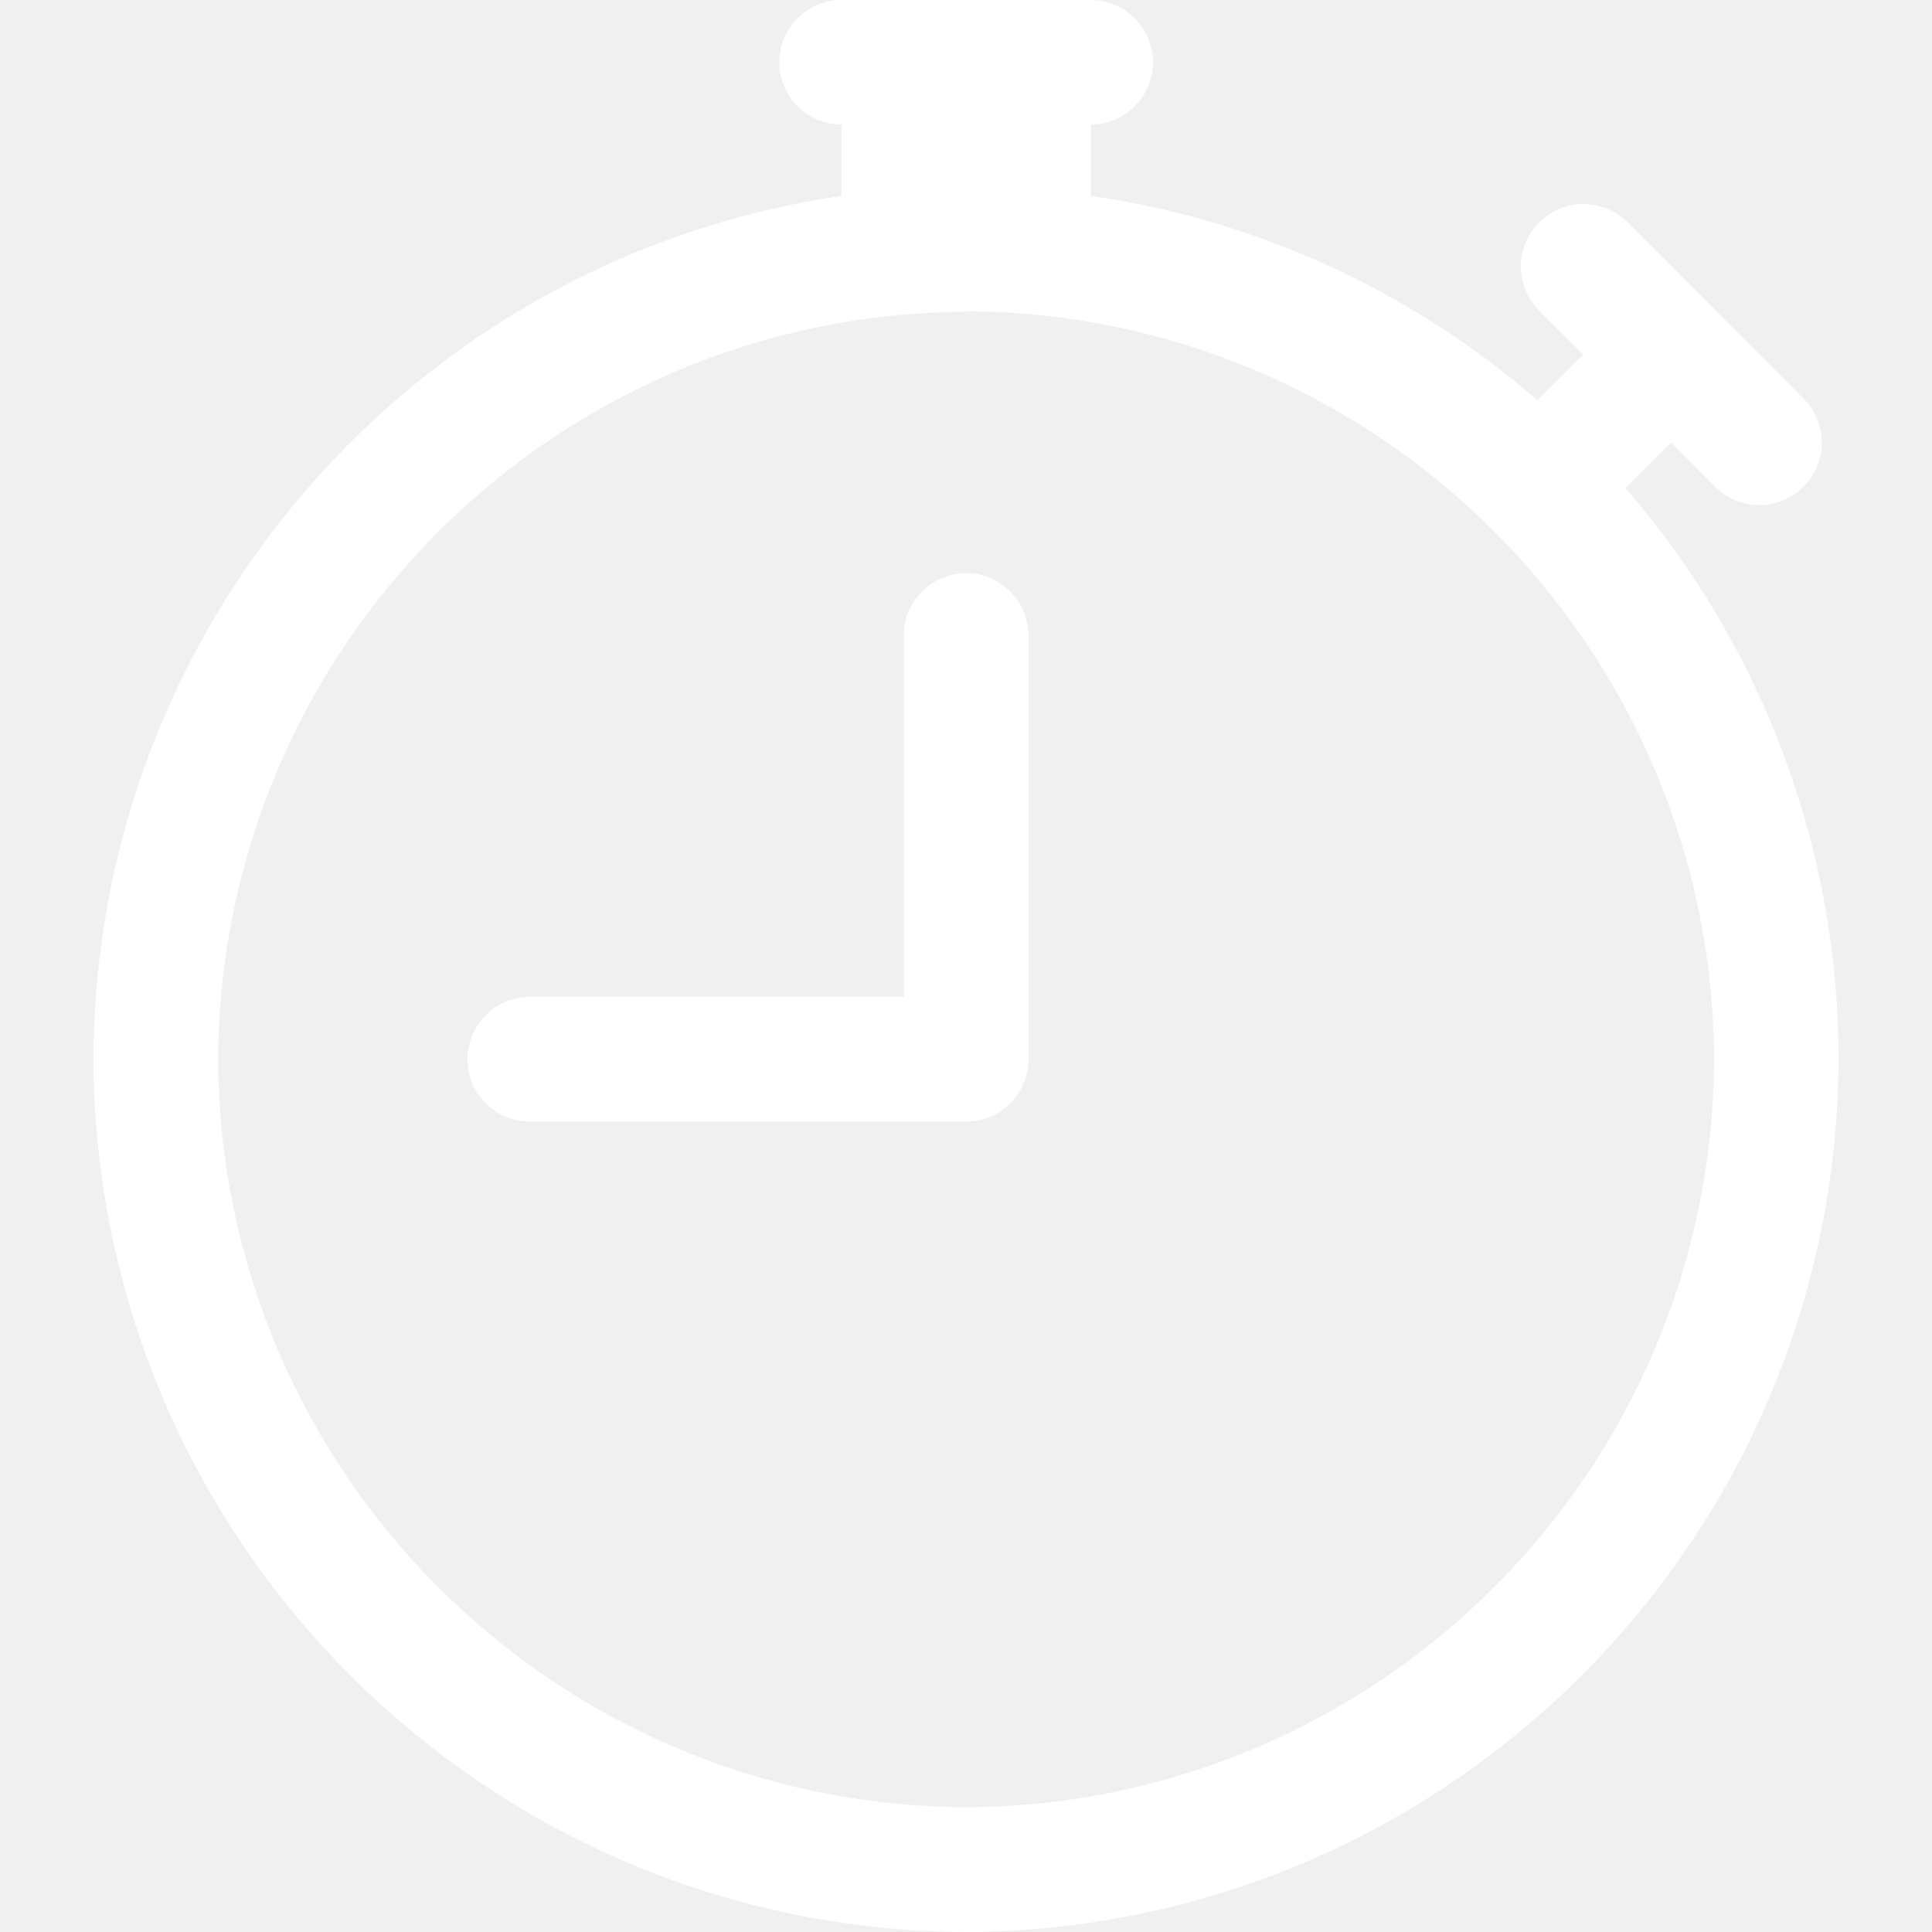
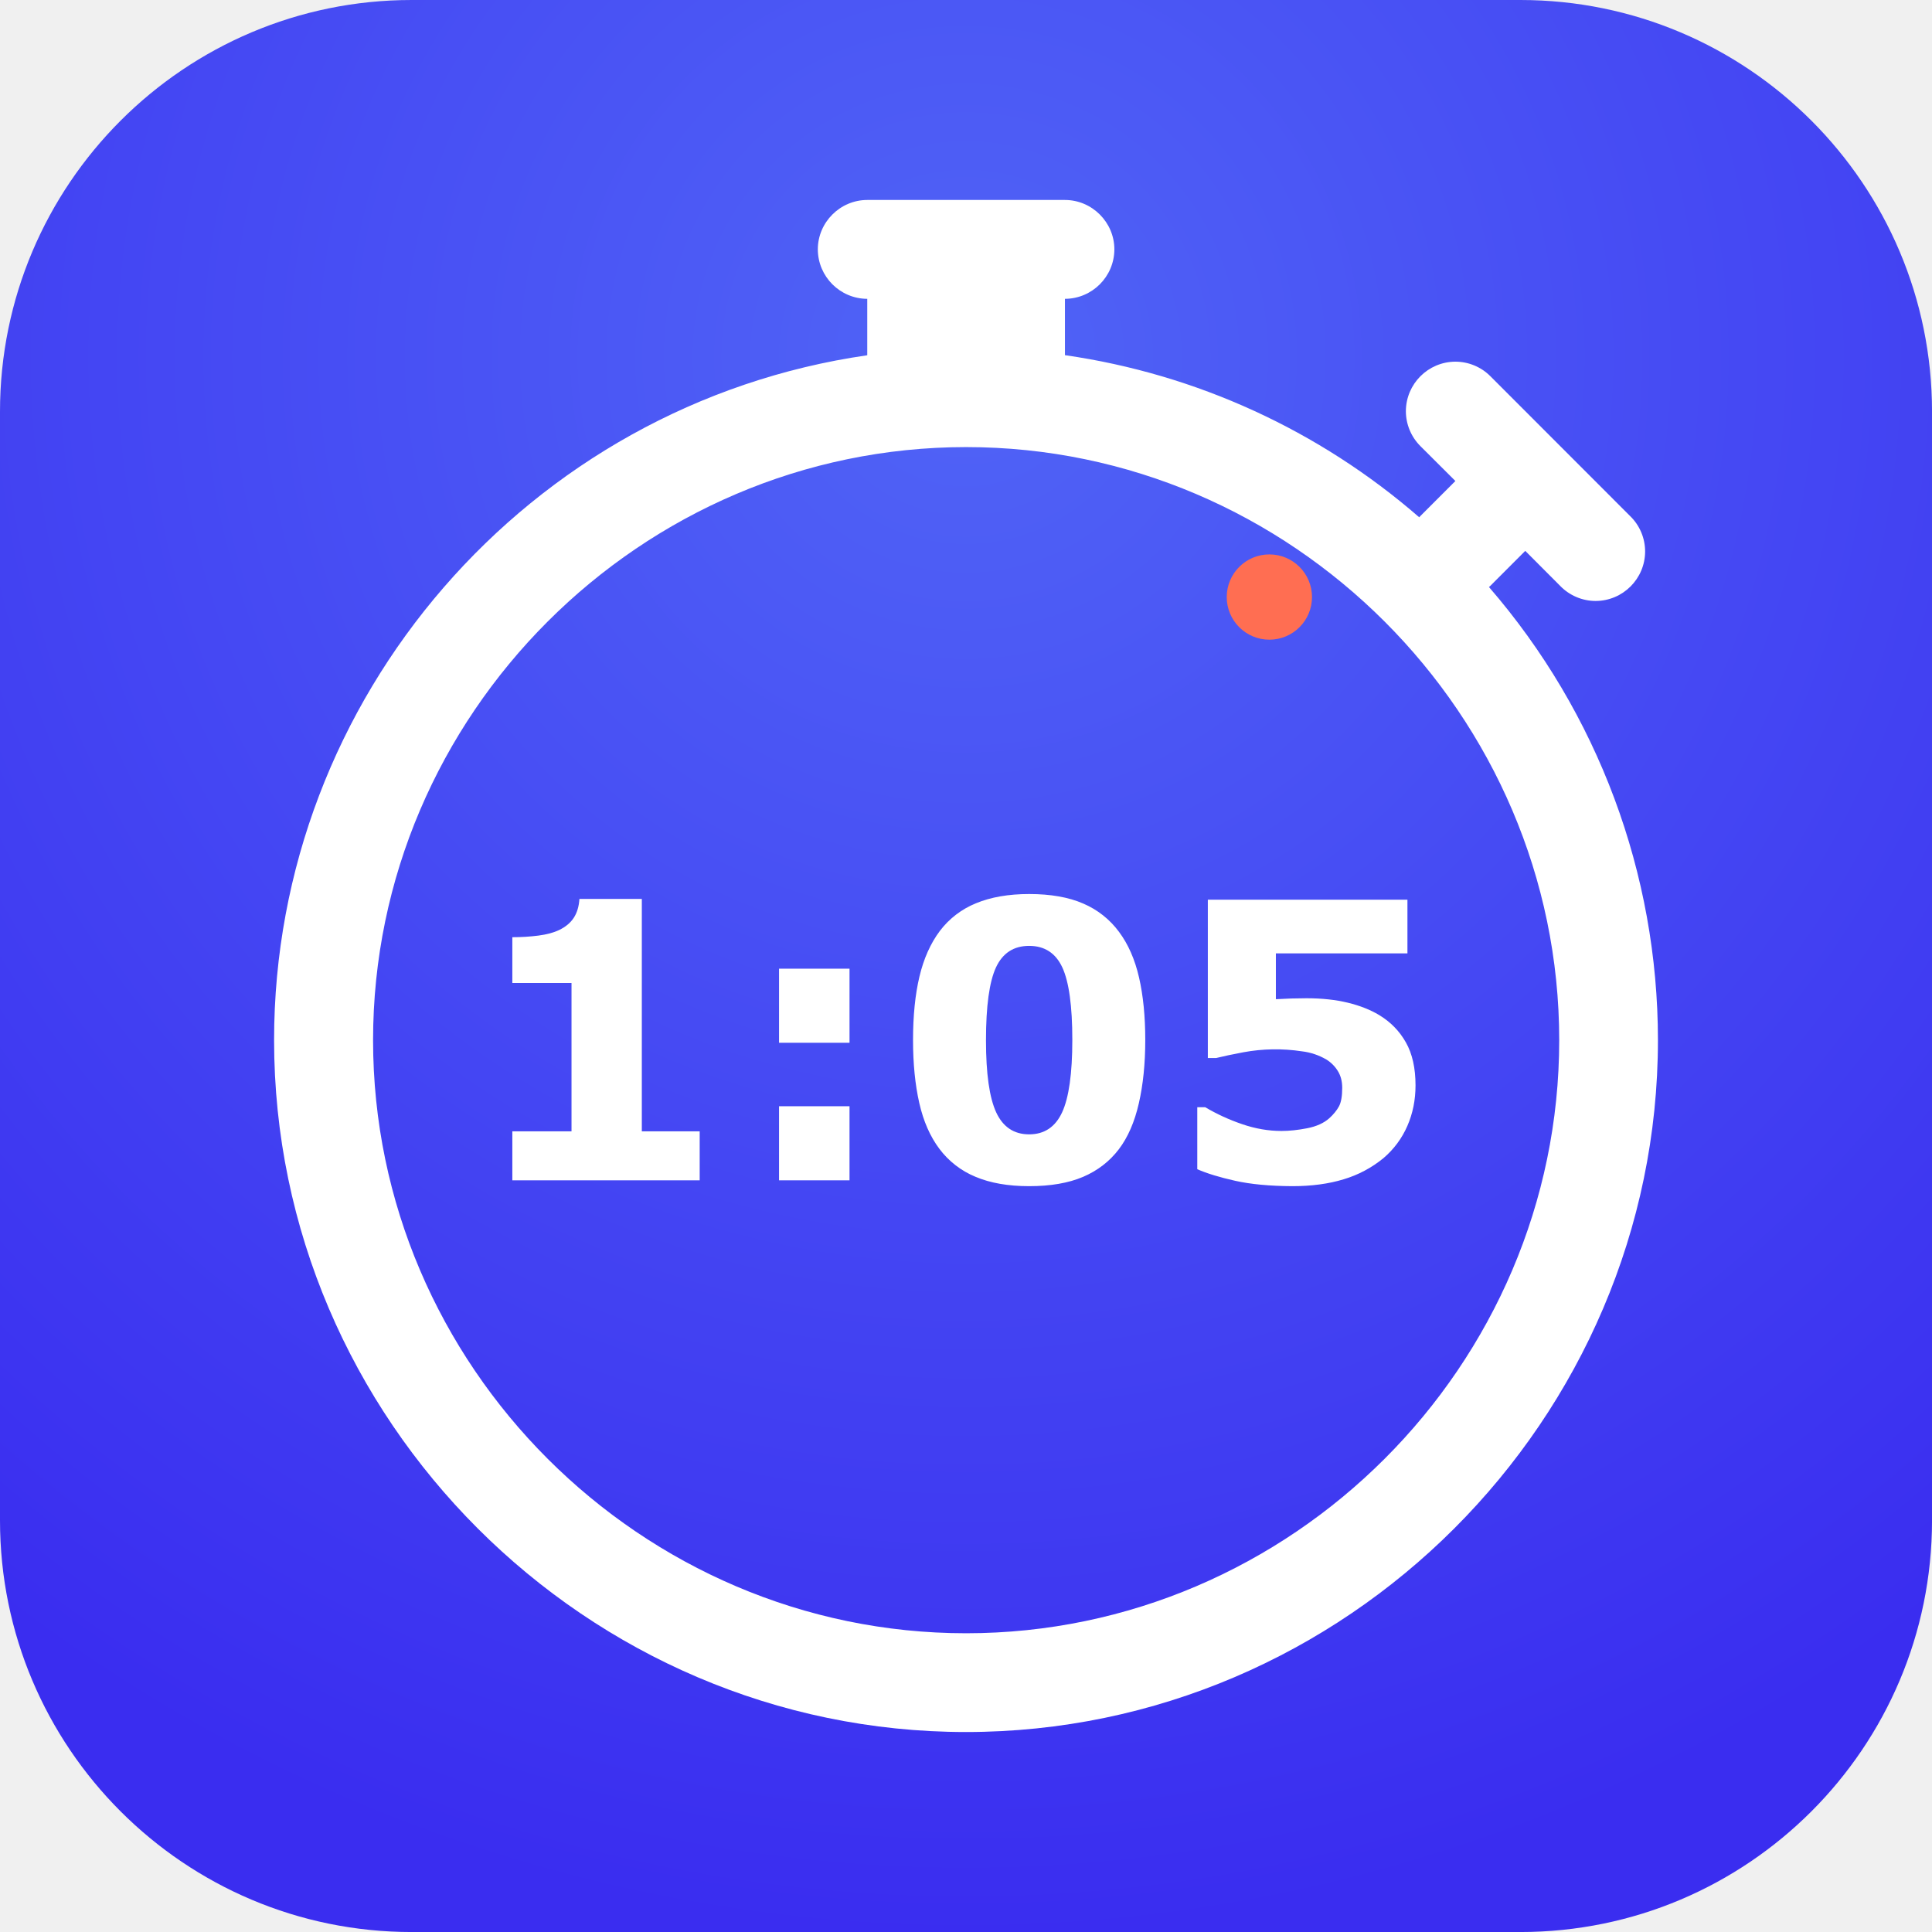
- <svg xmlns="http://www.w3.org/2000/svg" style="stroke-linejoin:round;stroke-miterlimit:2;fill:#fff" viewBox="0 0 72 72">
-   <path d="M38.33 23.7A2.33 2.33 0 0 0 36 21.36a2.33 2.33 0 0 0-2.32 2.32v13.47H19.75a2.33 2.33 0 0 0-2.33 2.33 2.33 2.33 0 0 0 2.32 2.32H36a2.33 2.33 0 0 0 2.33-2.32v-15.8Z" />
-   <path d="M29.04 2.32A2.33 2.33 0 0 1 31.36 0h9.29a2.33 2.33 0 0 1 2.32 2.32 2.33 2.33 0 0 1-2.32 2.32V7.3a32.4 32.4 0 0 1 16.65 7.62l.05-.06L59 13.21l-1.65-1.64a2.33 2.33 0 0 1 3.29-3.3l6.57 6.58a2.32 2.32 0 1 1-3.29 3.29l-1.64-1.65-1.64 1.65-.06.05a32.53 32.53 0 0 1 7.94 21.3A32.67 32.67 0 0 1 36 72 32.67 32.67 0 0 1 3.48 39.48 32.63 32.63 0 0 1 31.36 7.3V4.64a2.33 2.33 0 0 1-2.32-2.32Zm6.96 9.3A28 28 0 0 0 8.13 39.48a28 28 0 0 0 27.88 27.87 28 28 0 0 0 27.87-27.87A28 28 0 0 0 36 11.6Z" />
+ <svg xmlns="http://www.w3.org/2000/svg" style="fill-rule:evenodd;clip-rule:evenodd;stroke-linejoin:round;stroke-miterlimit:2" viewBox="0 0 79.3 79.3">
+   <path d="M79.301 16.896C79.301 7.571 71.73 0 62.405 0H16.896C7.571 0 0 7.571 0 16.896v45.509c0 9.325 7.571 16.896 16.896 16.896h45.509c9.325 0 16.896-7.571 16.896-16.896V16.896Z" style="fill:url(#a)" />
+   <path d="M33.568 10.237c0-1.113.916-2.029 2.029-2.029h8.114c1.113 0 2.029.916 2.029 2.029a2.039 2.039 0 0 1-2.029 2.029v2.312a28.3 28.3 0 0 1 14.541 6.654l.049-.053 1.436-1.436-1.436-1.432a2.033 2.033 0 0 1-.596-1.436 2.04 2.04 0 0 1 2.03-2.03 2.03 2.03 0 0 1 1.434.593l5.737 5.741c.396.382.619.909.619 1.459a2.038 2.038 0 0 1-2.028 2.029c-.55 0-1.077-.224-1.459-.619l-1.433-1.437-1.436 1.437-.053.048a28.406 28.406 0 0 1 6.935 18.596c0 15.58-12.821 28.4-28.401 28.4s-28.4-12.82-28.4-28.4c0-14.056 10.435-26.104 24.347-28.11v-2.316a2.039 2.039 0 0 1-2.029-2.029Zm6.086 8.114c-13.354.001-24.341 10.99-24.341 24.344 0 13.354 10.989 24.343 24.343 24.343h.002c13.353-.001 24.341-10.99 24.341-24.343 0-13.355-10.989-24.344-24.343-24.344h-.002Z" style="fill:#fff;fill-rule:nonzero" />
+   <path d="M28.719 48.448h-7.69v-2.012h2.429v-6.088h-2.429v-1.88c.371 0 .727-.022 1.068-.066.34-.044.624-.12.851-.228.268-.129.469-.297.603-.503.134-.206.212-.464.232-.774h2.561v9.539h2.375v2.012ZM34.869 42.8h-2.893v-3.04h2.893v3.04Zm0 5.648h-2.893v-3.041h2.893v3.041ZM47.008 42.684c0 .97-.088 1.837-.264 2.603-.175.766-.448 1.394-.82 1.884-.381.5-.871.878-1.469 1.134-.599.255-1.336.382-2.213.382-.861 0-1.596-.128-2.205-.386a3.523 3.523 0 0 1-1.478-1.145c-.381-.506-.657-1.134-.827-1.884-.17-.751-.256-1.611-.256-2.58 0-1.001.088-1.87.263-2.607.176-.738.454-1.362.836-1.872a3.512 3.512 0 0 1 1.485-1.138c.609-.252 1.336-.379 2.182-.379.882 0 1.622.13 2.22.391a3.55 3.55 0 0 1 1.47 1.164c.377.506.65 1.128.82 1.869.17.74.256 1.594.256 2.564Zm-2.994 0c0-1.392-.137-2.384-.41-2.975-.274-.59-.728-.885-1.362-.885-.634 0-1.088.295-1.362.885-.273.591-.41 1.588-.41 2.991 0 1.366.14 2.351.418 2.955.279.603.73.905 1.354.905.624 0 1.075-.302 1.354-.905.278-.604.418-1.594.418-2.971ZM58.101 44.549c0 .598-.112 1.154-.336 1.667a3.636 3.636 0 0 1-.979 1.319 4.683 4.683 0 0 1-1.636.87c-.616.188-1.319.282-2.108.282-.923-.005-1.703-.078-2.34-.22-.637-.142-1.157-.3-1.559-.476v-2.545h.325c.469.278.974.511 1.516.696.542.186 1.08.279 1.617.279.325 0 .677-.038 1.056-.112.379-.075.679-.211.901-.407.176-.159.308-.322.399-.487.09-.165.135-.42.135-.766 0-.268-.061-.499-.182-.692a1.434 1.434 0 0 0-.468-.468 2.571 2.571 0 0 0-1.006-.337 7.222 7.222 0 0 0-2.402.039c-.425.08-.798.158-1.118.236h-.34v-6.499h8.193v2.205h-5.4v1.88a21.076 21.076 0 0 1 1.253-.039c.634 0 1.2.061 1.698.182s.927.29 1.288.507c.47.284.836.659 1.099 1.126.263.466.394 1.053.394 1.76Z" style="fill:#fff;fill-rule:nonzero" />
+   <circle cx="52.102" cy="24.506" r="1.75" style="fill:#ff6e52" />
+   <defs>
+     <radialGradient id="a" cx="0" cy="0" r="1" gradientTransform="matrix(0 64 -64 0 39.65 15.019)" gradientUnits="userSpaceOnUse">
+       <stop offset="0" style="stop-color:#5064f6;stop-opacity:1" />
+       <stop offset="1" style="stop-color:#3a2df0;stop-opacity:1" />
+     </radialGradient>
+   </defs>
</svg>
